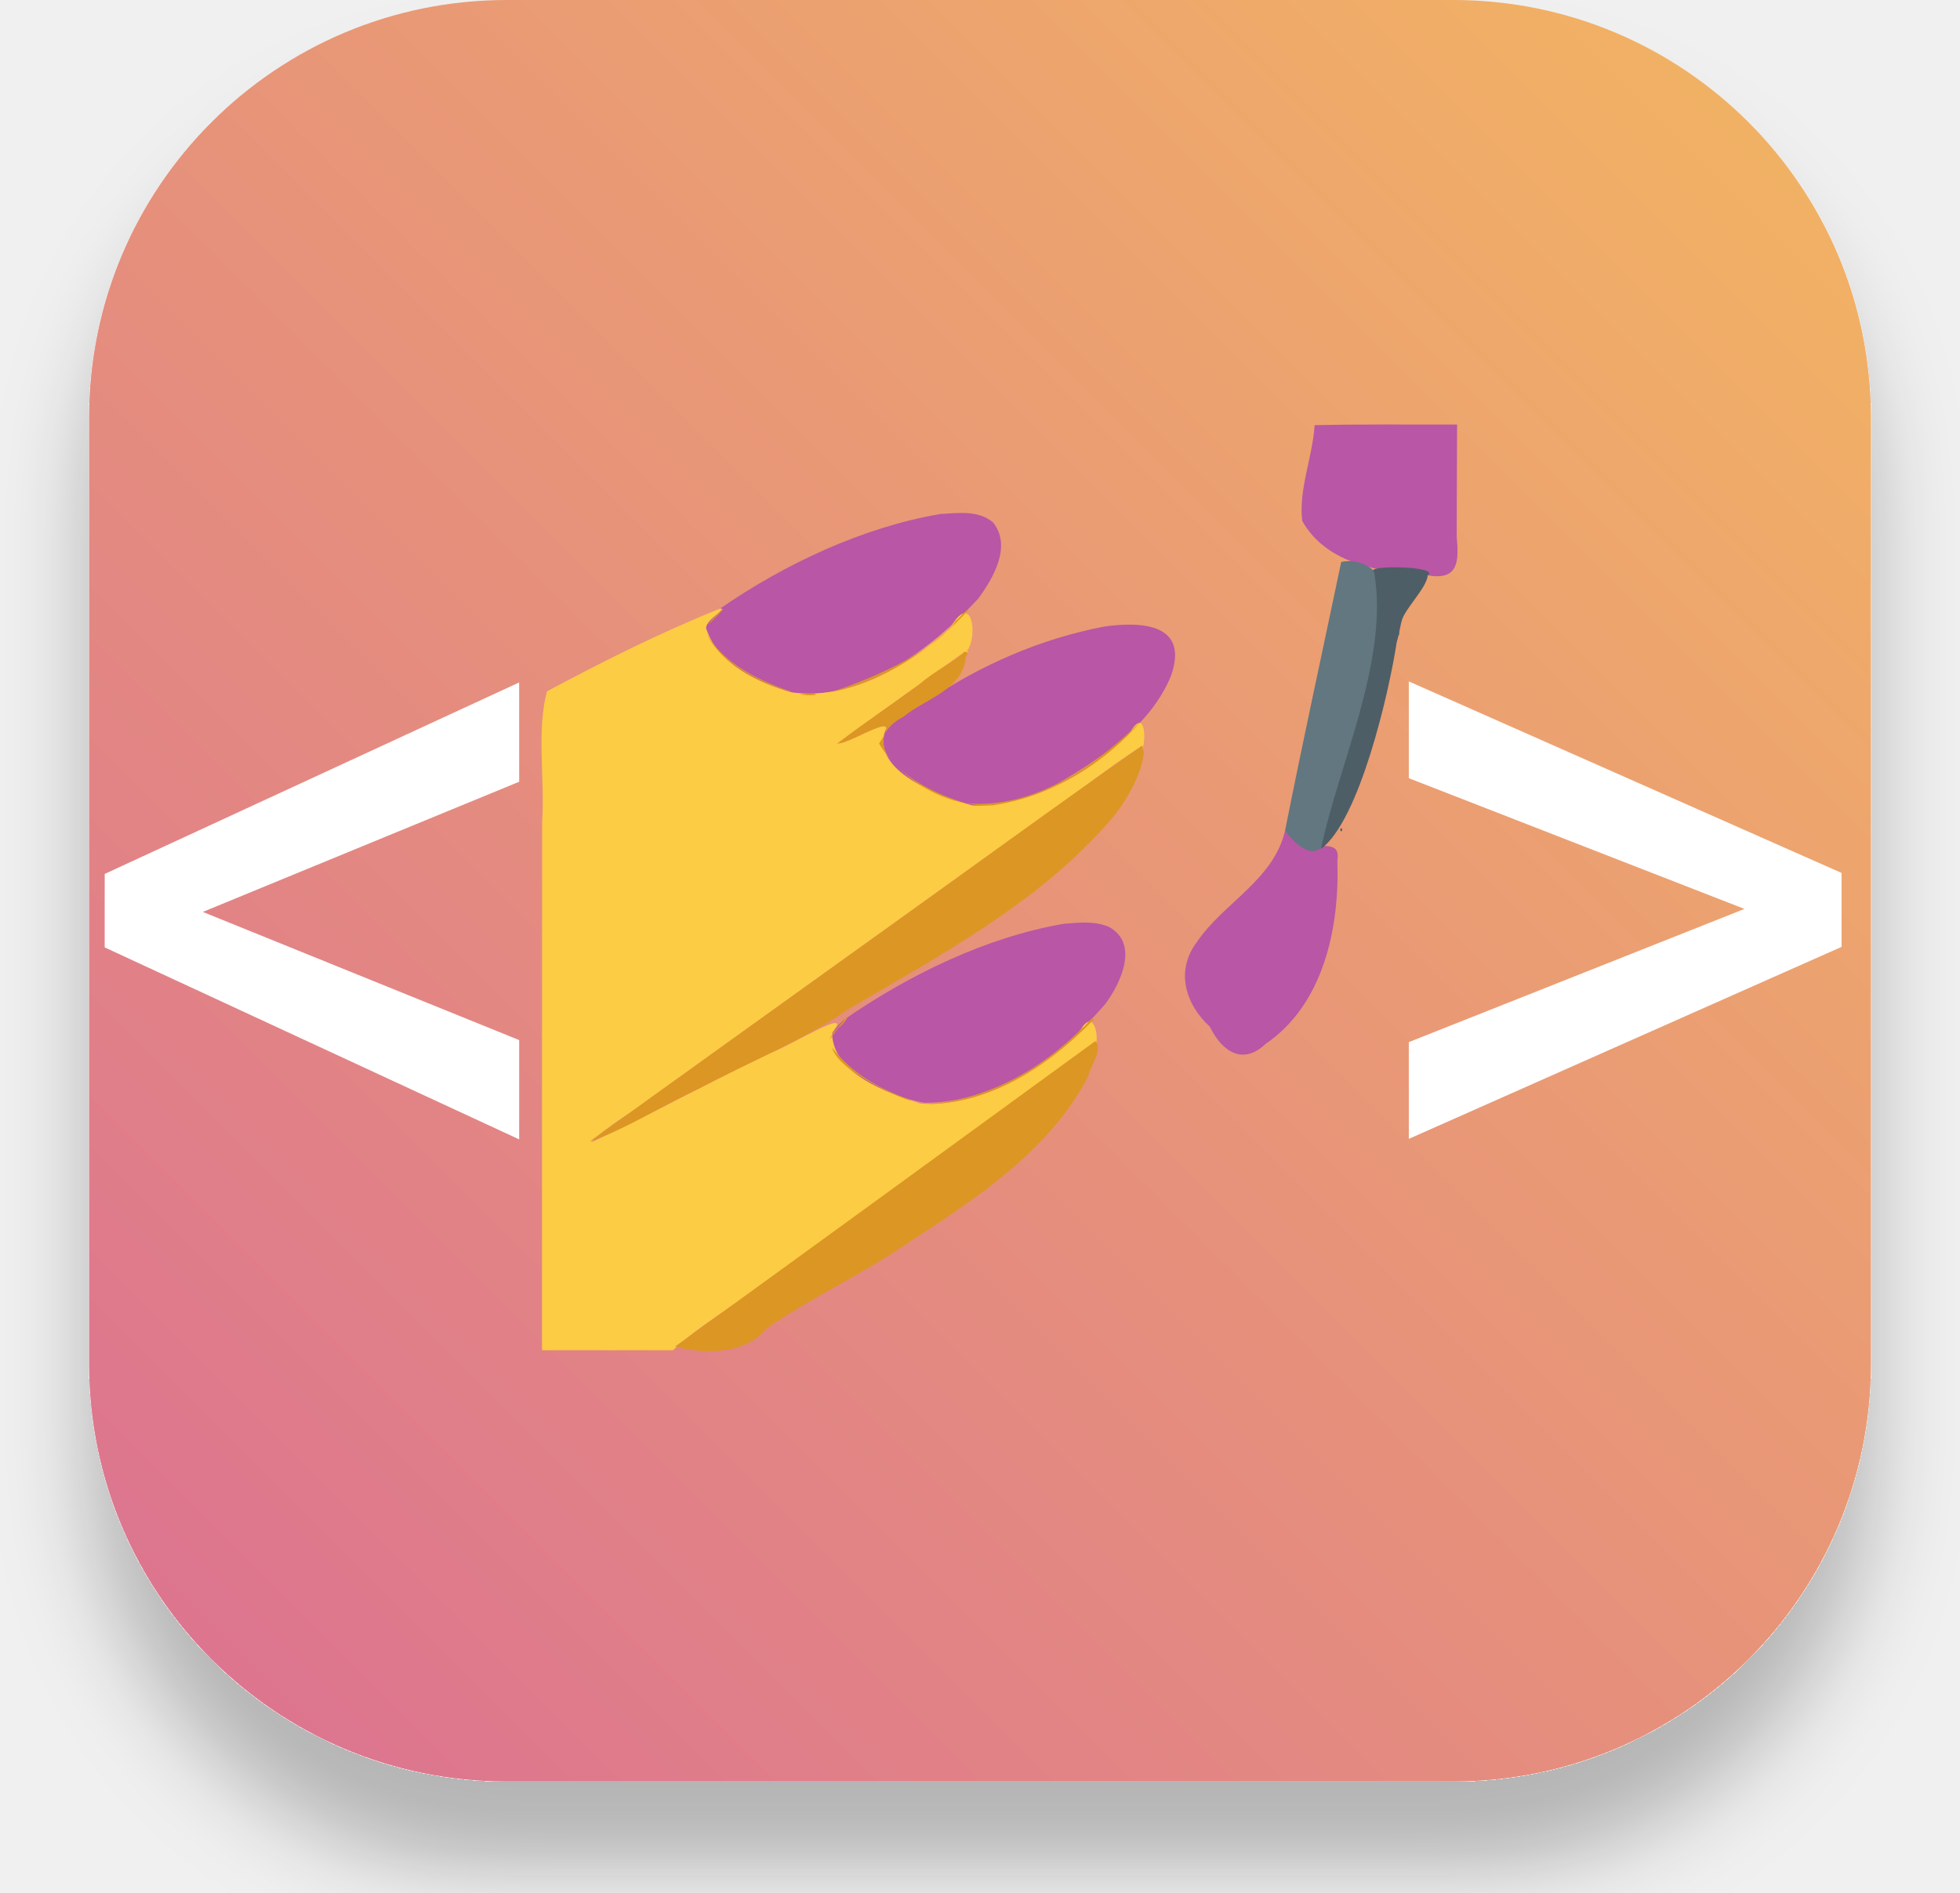
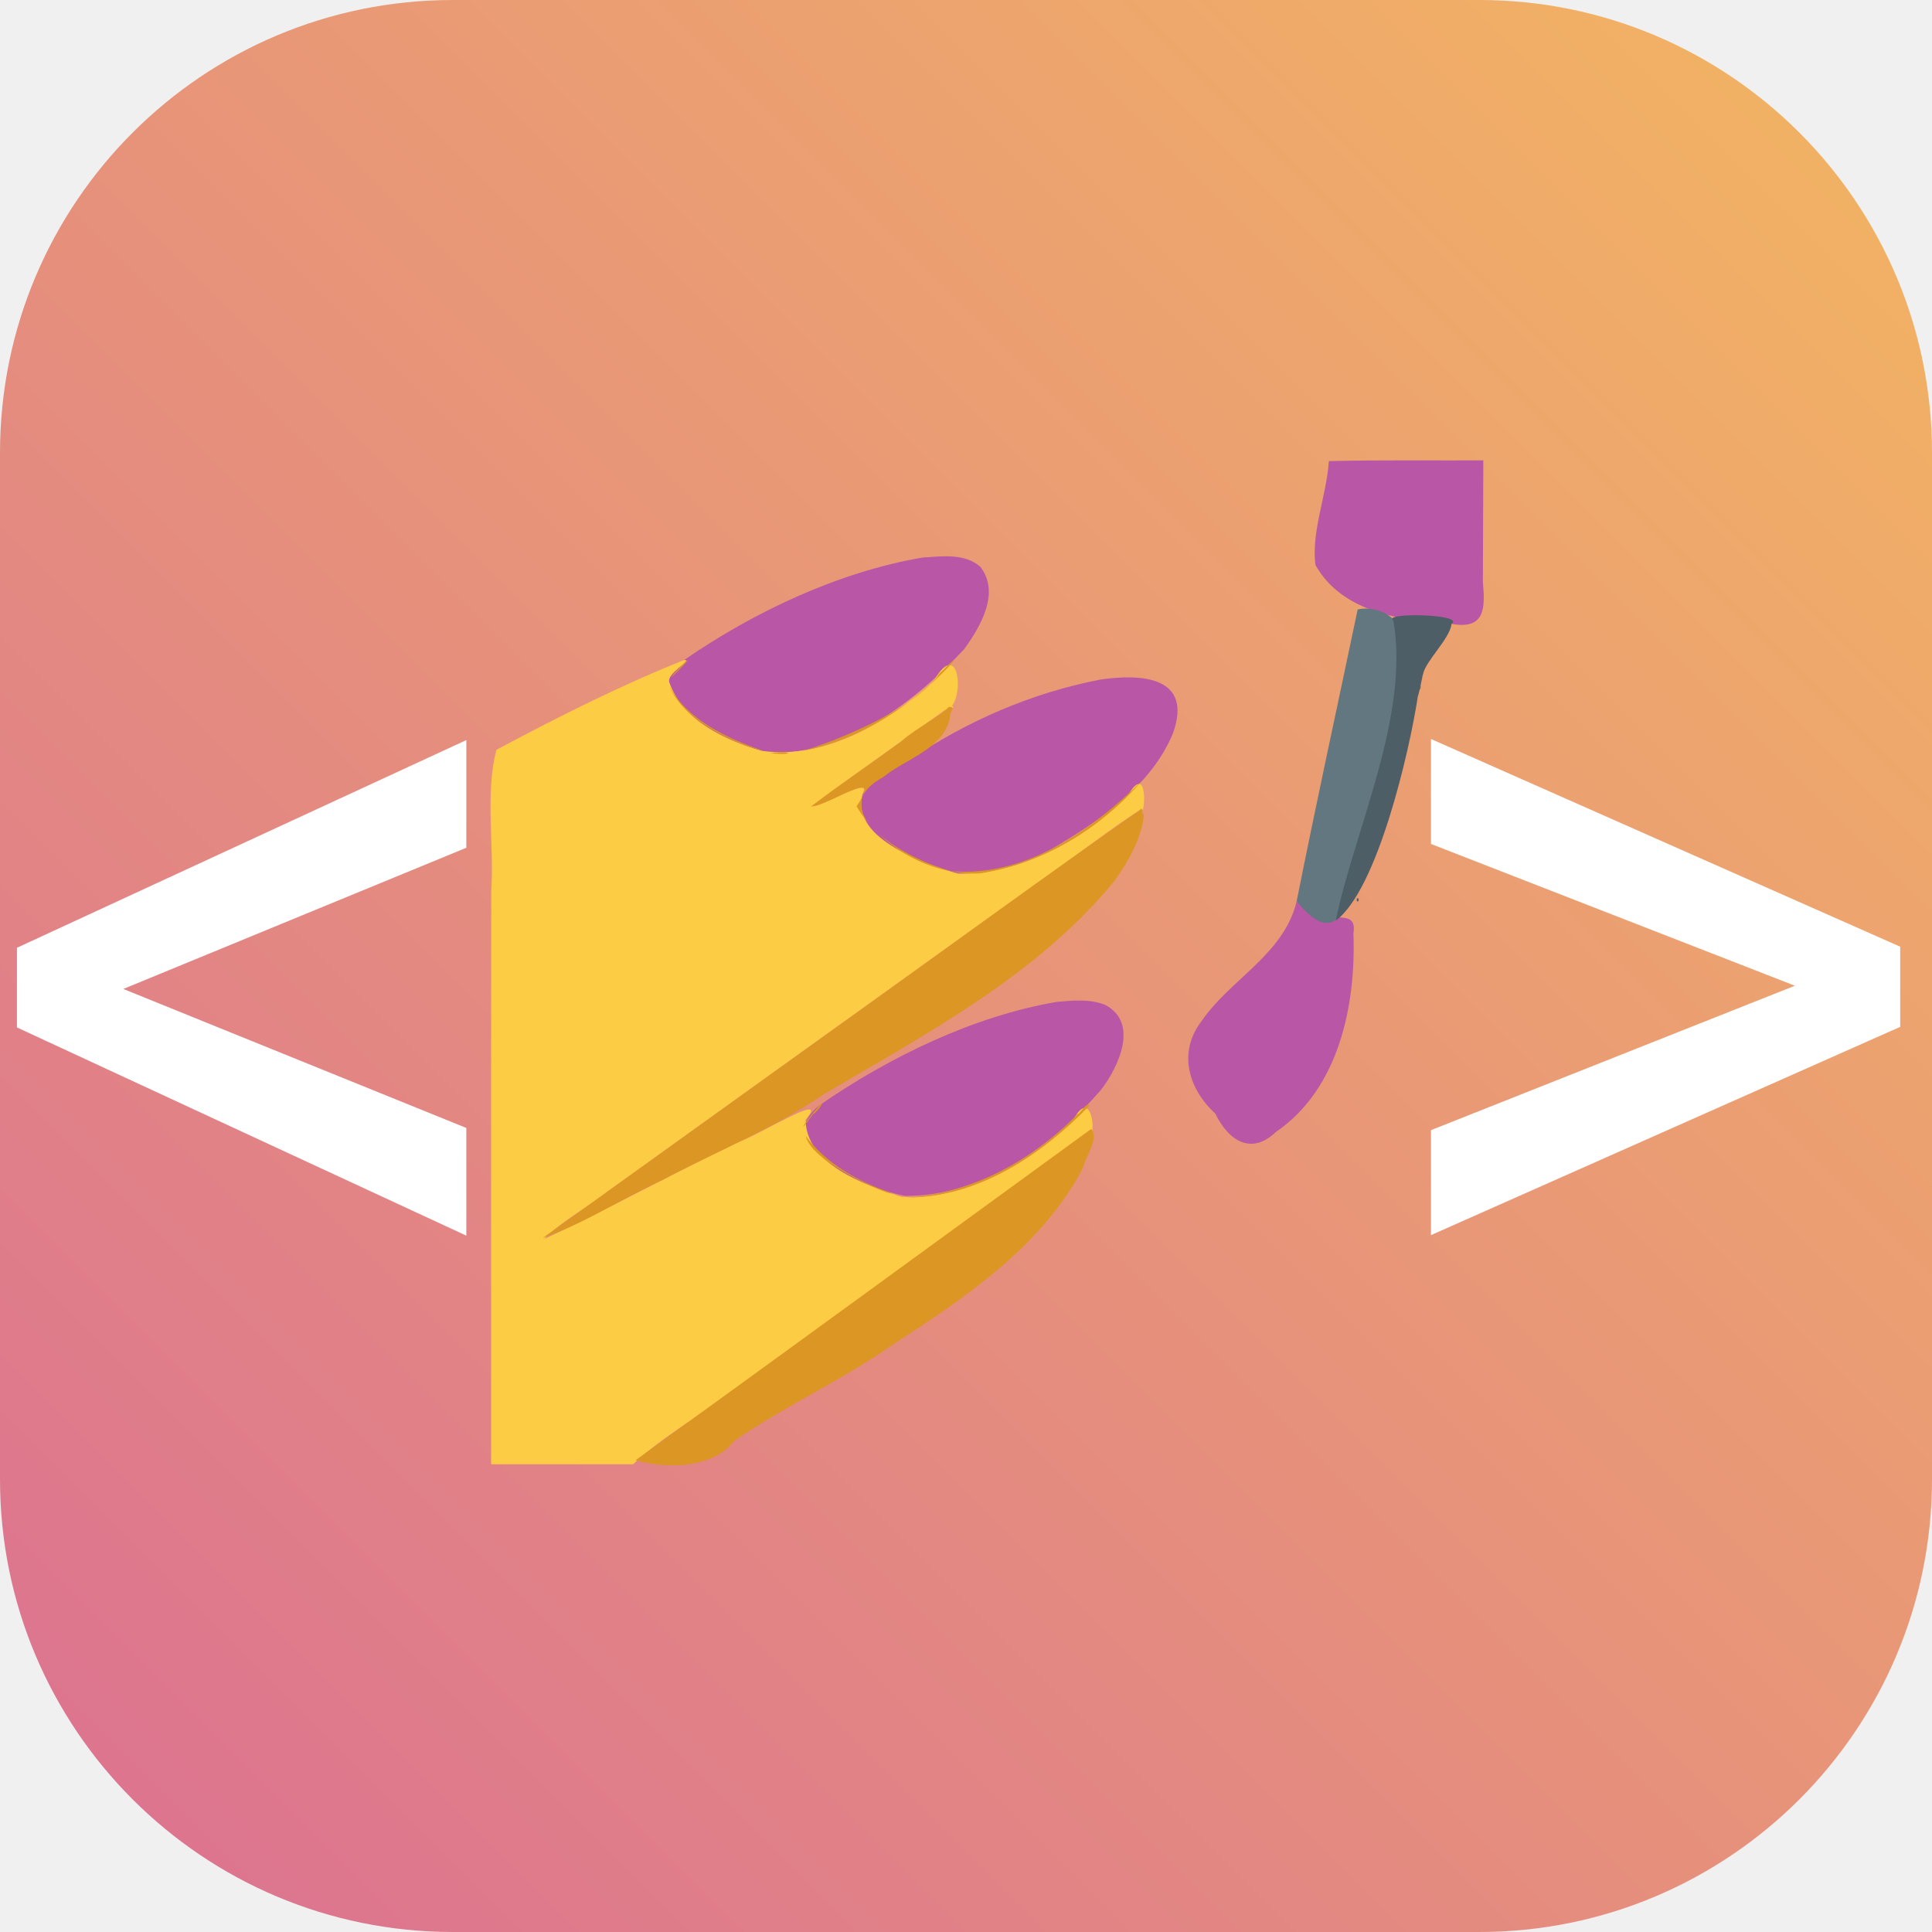
- <svg xmlns="http://www.w3.org/2000/svg" width="88" height="85" viewBox="0 0 88 85" fill="none">
-   <g id="skill-icons:styledcomponents" clipPath="url(#clip0_76_82)" filter="url(#filter0_d_76_82)">
-     <g id="Group">
-       <path id="Vector" d="M65.25 0H22.75C12.395 0 4 8.395 4 18.75V61.25C4 71.605 12.395 80 22.75 80H65.25C75.605 80 84 71.605 84 61.25V18.75C84 8.395 75.605 0 65.25 0Z" fill="url(#paint0_linear_76_82)" />
-       <path id="Vector_2" d="M7.59 40.337L23.31 46.707V51.166L4.7 42.544V39.928L7.59 40.337ZM23.31 35.105L7.612 41.566L4.701 41.884V39.245L23.309 30.646L23.31 35.105ZM79.428 41.247L63.253 34.946V30.6L82.682 39.2V41.862L79.428 41.247ZM63.253 46.798L79.474 40.36L82.682 39.882V42.521L63.253 51.143V46.798Z" fill="white" />
-       <path id="Vector_3" fill-rule="evenodd" clipRule="evenodd" d="M59.024 19.093C58.934 20.52 58.291 22.01 58.47 23.398C59.593 25.383 62.064 25.7 64.103 25.836C65.516 26.088 65.498 25.153 65.403 24.102L65.42 19.064C63.288 19.072 61.155 19.043 59.024 19.093ZM42.211 23.084C38.74 23.673 35.221 25.332 32.333 27.329C30.009 29.138 34.329 30.891 35.896 31.184C39.049 31.223 41.846 29.096 43.917 26.888C44.593 25.96 45.438 24.539 44.588 23.463C43.939 22.901 42.996 23.037 42.211 23.084ZM49.598 28.133C46.744 28.676 44.028 29.852 41.625 31.49C39.864 32.043 38.412 33.977 40.595 34.947C42.887 36.773 45.543 36.326 47.654 35.093C49.587 33.943 51.676 32.526 52.57 30.363C53.415 27.993 51.235 27.905 49.598 28.133ZM57.694 37.315C57.163 39.535 54.927 40.544 53.738 42.303C52.765 43.586 53.216 45.098 54.323 46.108C54.862 47.226 55.807 47.85 56.82 46.879C59.43 45.105 60.152 41.649 60.044 38.654C60.237 37.417 58.818 38.535 57.694 37.315ZM47.762 41.484C44.296 42.078 40.83 43.766 37.941 45.76C35.698 47.567 39.922 49.253 41.502 49.521C44.713 49.526 47.578 47.456 49.609 45.105C50.315 44.172 51.171 42.359 49.773 41.617C49.147 41.352 48.421 41.43 47.762 41.484Z" fill="#B956A6" />
-       <path id="Vector_4" fill-rule="evenodd" clipRule="evenodd" d="M32.334 27.329C29.668 28.396 27.097 29.691 24.557 31.047C24.085 32.802 24.464 34.974 24.342 36.898C24.332 44.81 24.337 52.721 24.335 60.633H30.217C31.404 59.514 32.892 58.696 34.182 57.681C39.148 54.118 44.114 50.542 49.074 46.99C49.439 47.154 49.205 44.843 48.405 46.448C46.508 48.234 43.989 49.702 41.324 49.559C39.812 49.061 37.373 48.217 37.358 46.364C38.423 45.11 35.394 47.02 34.565 47.293C31.871 48.587 29.24 50.032 26.54 51.302C27.189 50.605 28.402 49.955 29.263 49.264C35.411 44.851 41.557 40.42 47.72 36.011C48.905 35.178 50.05 34.271 51.272 33.493C51.383 33.924 51.593 31.433 50.684 32.966C48.832 34.803 46.333 36.169 43.697 36.188C42.215 35.738 39.059 34.662 39.761 32.748C40.104 32.077 36.578 34.18 38.136 32.994C39.794 31.782 41.466 30.592 43.137 29.392C43.981 29.329 43.801 26.194 42.654 28.216C40.728 29.909 38.197 31.458 35.543 31.091C34.053 30.662 32.264 29.831 31.722 28.272C31.543 27.898 32.726 27.314 32.334 27.329ZM43.377 29.264C43.229 29.687 43.645 29.11 43.377 29.264V29.264Z" fill="#FCCC44" />
-       <path id="Vector_5" fill-rule="evenodd" clipRule="evenodd" d="M60.218 25.234C59.386 29.208 58.477 33.367 57.694 37.315C59.942 40.147 60.16 35.525 60.553 34.218C61.188 31.487 61.941 29.424 62.02 26.596C62.189 25.631 61.055 25.047 60.218 25.234ZM62.797 28.351C62.727 28.758 62.899 28.427 62.797 28.351V28.351ZM60.175 37.261C60.283 37.028 60.283 37.494 60.175 37.261V37.261Z" fill="#62777F" />
-       <path id="Vector_6" fill-rule="evenodd" clipRule="evenodd" d="M61.693 25.684C62.394 29.622 60.071 34.407 59.311 38.12C61.036 36.851 62.369 31.091 62.71 28.837C62.797 28.579 62.906 27.93 62.929 27.907C63.038 27.36 64.048 26.433 64.103 25.836C64.691 25.421 61.212 25.354 61.693 25.684ZM60.262 37.261C60.154 37.028 60.154 37.494 60.262 37.261V37.261Z" fill="#4E5E67" />
-       <path id="Vector_7" fill-rule="evenodd" clipRule="evenodd" d="M32.392 27.395C31.419 28.368 31.784 28.131 32.508 27.321L32.392 27.395ZM42.911 27.877C41.784 29.57 37.722 30.985 37.21 31.095C39.654 30.637 41.932 29.117 43.534 27.336C43.28 27.45 43.129 27.716 42.911 27.877ZM31.724 28.427C32.331 29.887 34.539 30.857 35.612 31.083C34.147 30.611 32.423 29.774 31.724 28.427ZM43.289 29.271C42.983 29.633 41.891 30.174 41.315 30.705C40.081 31.616 38.803 32.462 37.583 33.396C38.36 33.362 40.638 31.661 39.47 33.387C40.459 35.09 42.614 36.274 44.578 36.166C47.171 35.759 49.563 34.325 51.283 32.33C49.195 34.396 46.436 36.339 43.383 36.072C41.905 35.73 37.867 33.644 40.568 32.182C41.52 31.399 43.163 30.988 43.349 29.612C43.309 29.44 43.63 29.272 43.289 29.271ZM35.896 31.184C36.879 31.056 36.879 31.313 35.896 31.184V31.184ZM51.209 33.536C47.31 36.253 43.467 39.076 39.601 41.842C35.219 44.977 30.857 48.124 26.477 51.258C28.124 50.702 29.774 49.618 31.41 48.869C33.663 47.677 36.038 46.735 38.147 45.288C42.315 42.834 46.723 40.496 49.929 36.742C50.629 35.921 51.33 34.6 51.361 33.712C51.26 33.74 51.337 33.357 51.209 33.536ZM37.941 45.76C37.239 46.553 36.954 47.119 37.682 46.111C37.669 46.228 38.273 45.485 37.941 45.76ZM48.614 46.139C46.766 48.088 44.033 49.494 41.468 49.588C44.433 49.61 47.108 47.85 49.117 45.774C48.985 45.614 48.718 46.145 48.614 46.139ZM49.179 46.752C42.97 51.272 36.547 55.96 30.317 60.464C31.298 60.772 33.435 60.916 34.41 59.66C36.485 58.228 38.818 57.175 40.9 55.724C43.915 53.767 47.143 51.629 48.855 48.342C48.936 47.901 49.542 47.108 49.179 46.752ZM37.363 47.039C37.651 48.255 41.253 49.651 40.862 49.384C39.534 48.918 38.216 48.193 37.363 47.039Z" fill="#DC9624" />
-     </g>
+ <svg xmlns="http://www.w3.org/2000/svg" width="30" height="30" viewBox="0 0 30 30" fill="none">
+   <g clip-path="url(#clip0_1_8)">
+     <path d="M22.969 0H7.031C3.148 0 0 3.148 0 7.031V22.969C0 26.852 3.148 30 7.031 30H22.969C26.852 30 30 26.852 30 22.969V7.031C30 3.148 26.852 0 22.969 0Z" fill="url(#paint0_linear_1_8)" />
+     <path d="M1.346 15.126L7.241 17.515V19.187L0.263 15.954V14.973L1.346 15.126ZM7.241 13.164L1.355 15.587L0.263 15.707V14.717L7.241 11.492L7.241 13.164ZM28.286 15.468L22.22 13.105V11.475L29.506 14.7V15.698L28.286 15.468ZM22.22 17.549L28.303 15.135L29.506 14.956V15.945L22.22 19.179V17.549Z" fill="white" />
+     <path fill-rule="evenodd" clip-rule="evenodd" d="M20.634 7.16C20.6 7.695 20.359 8.254 20.426 8.774C20.847 9.519 21.774 9.637 22.539 9.688C23.068 9.783 23.062 9.432 23.026 9.038L23.033 7.149C22.233 7.152 21.433 7.141 20.634 7.16ZM14.329 8.657C13.027 8.878 11.708 9.5 10.625 10.248C9.753 10.927 11.373 11.584 11.961 11.694C13.143 11.709 14.192 10.911 14.969 10.083C15.222 9.735 15.539 9.202 15.22 8.799C14.977 8.588 14.623 8.639 14.329 8.657ZM17.099 10.55C16.029 10.754 15.011 11.195 14.11 11.809C13.449 12.016 12.905 12.742 13.723 13.105C14.583 13.79 15.579 13.622 16.37 13.16C17.095 12.729 17.878 12.197 18.214 11.386C18.53 10.497 17.713 10.464 17.099 10.55ZM20.135 13.993C19.936 14.826 19.098 15.204 18.652 15.864C18.287 16.345 18.456 16.912 18.871 17.291C19.073 17.71 19.428 17.944 19.808 17.58C20.786 16.915 21.057 15.618 21.016 14.495C21.089 14.032 20.557 14.451 20.135 13.993ZM16.411 15.557C15.111 15.779 13.811 16.413 12.728 17.16C11.887 17.838 13.471 18.47 14.063 18.57C15.268 18.572 16.342 17.796 17.103 16.915C17.368 16.565 17.689 15.885 17.165 15.606C16.93 15.507 16.658 15.536 16.411 15.557Z" fill="#B956A6" />
+     <path fill-rule="evenodd" clip-rule="evenodd" d="M10.625 10.248C9.625 10.648 8.661 11.134 7.709 11.643C7.532 12.301 7.674 13.115 7.628 13.837C7.625 16.804 7.626 19.77 7.626 22.737H9.831C10.277 22.318 10.834 22.011 11.318 21.63C13.181 20.294 15.043 18.953 16.903 17.621C17.04 17.683 16.952 16.816 16.652 17.418C15.94 18.088 14.996 18.638 13.996 18.584C13.429 18.398 12.515 18.081 12.509 17.386C12.909 16.916 11.773 17.633 11.462 17.735C10.451 18.22 9.465 18.762 8.453 19.238C8.696 18.977 9.151 18.733 9.474 18.474C11.779 16.819 14.084 15.158 16.395 13.504C16.839 13.192 17.269 12.851 17.727 12.56C17.769 12.721 17.847 11.787 17.506 12.362C16.812 13.051 15.875 13.563 14.887 13.57C14.331 13.402 13.147 12.998 13.411 12.281C13.539 12.029 12.217 12.818 12.801 12.373C13.423 11.918 14.05 11.472 14.676 11.022C14.993 10.998 14.925 9.823 14.495 10.581C13.773 11.216 12.824 11.797 11.829 11.659C11.27 11.498 10.599 11.187 10.396 10.602C10.329 10.462 10.772 10.243 10.625 10.248ZM14.766 10.974C14.867 10.916 14.711 11.133 14.766 10.974Z" fill="#FCCC44" />
+     <path fill-rule="evenodd" clip-rule="evenodd" d="M21.082 9.463C20.77 10.953 20.429 12.513 20.135 13.993C20.978 15.055 21.06 13.322 21.207 12.832C21.445 11.808 21.728 11.034 21.758 9.974C21.821 9.612 21.395 9.392 21.082 9.463ZM22.049 10.631C22.087 10.66 22.023 10.784 22.049 10.631ZM21.066 13.973C21.106 14.06 21.106 13.885 21.066 13.973Z" fill="#62777F" />
+     <path fill-rule="evenodd" clip-rule="evenodd" d="M21.635 9.632C21.898 11.108 21.027 12.903 20.742 14.295C21.389 13.819 21.888 11.659 22.016 10.814C22.049 10.717 22.09 10.474 22.098 10.465C22.139 10.26 22.518 9.912 22.539 9.688C22.759 9.533 21.455 9.508 21.635 9.632ZM21.098 13.973C21.058 14.06 21.058 13.885 21.098 13.973Z" fill="#4E5E67" />
+     <path fill-rule="evenodd" clip-rule="evenodd" d="M10.647 10.273C10.282 10.638 10.419 10.549 10.691 10.245L10.647 10.273ZM14.591 10.454C14.169 11.089 12.646 11.62 12.454 11.661C13.37 11.489 14.224 10.919 14.825 10.251C14.73 10.294 14.673 10.394 14.591 10.454ZM10.396 10.66C10.624 11.207 11.452 11.571 11.854 11.656C11.305 11.479 10.659 11.165 10.396 10.66ZM14.733 10.977C14.619 11.112 14.209 11.315 13.993 11.514C13.53 11.856 13.051 12.173 12.594 12.523C12.885 12.511 13.739 11.873 13.301 12.52C13.672 13.159 14.48 13.603 15.217 13.562C16.189 13.409 17.086 12.872 17.731 12.124C16.948 12.898 15.914 13.627 14.768 13.527C14.214 13.399 12.7 12.617 13.713 12.068C14.07 11.774 14.686 11.621 14.756 11.104C14.741 11.04 14.861 10.977 14.733 10.977ZM11.961 11.694C12.329 11.742 12.329 11.646 11.961 11.694ZM17.703 12.576C16.241 13.595 14.8 14.653 13.35 15.691C11.707 16.866 10.071 18.047 8.429 19.222C9.046 19.013 9.665 18.607 10.279 18.326C11.124 17.879 12.014 17.526 12.805 16.983C14.368 16.063 16.021 15.186 17.223 13.778C17.486 13.47 17.749 12.975 17.761 12.642C17.723 12.653 17.751 12.509 17.703 12.576ZM12.728 17.16C12.465 17.457 12.358 17.67 12.631 17.292C12.626 17.335 12.852 17.057 12.728 17.16ZM16.73 17.302C16.037 18.033 15.012 18.56 14.05 18.596C15.162 18.604 16.166 17.944 16.919 17.165C16.869 17.105 16.769 17.304 16.73 17.302ZM16.942 17.532C14.614 19.227 12.205 20.985 9.869 22.674C10.237 22.79 11.038 22.844 11.404 22.372C12.182 21.835 13.057 21.441 13.838 20.896C14.968 20.163 16.178 19.361 16.82 18.128C16.851 17.963 17.078 17.665 16.942 17.532ZM12.511 17.64C12.619 18.096 13.97 18.619 13.823 18.519C13.325 18.344 12.831 18.072 12.511 17.64Z" fill="#DC9624" />
  </g>
  <defs>
-     <filter id="filter0_d_76_82" x="0" y="0" width="88" height="88" filterUnits="userSpaceOnUse" color-interpolation-filters="sRGB">
-       <feFlood flood-opacity="0" result="BackgroundImageFix" />
-       <feColorMatrix in="SourceAlpha" type="matrix" values="0 0 0 0 0 0 0 0 0 0 0 0 0 0 0 0 0 0 127 0" result="hardAlpha" />
-       <feOffset dy="4" />
-       <feGaussianBlur stdDeviation="2" />
-       <feComposite in2="hardAlpha" operator="out" />
-       <feColorMatrix type="matrix" values="0 0 0 0 0 0 0 0 0 0 0 0 0 0 0 0 0 0 0.25 0" />
-       <feBlend mode="normal" in2="BackgroundImageFix" result="effect1_dropShadow_76_82" />
-       <feBlend mode="normal" in="SourceGraphic" in2="effect1_dropShadow_76_82" result="shape" />
-     </filter>
-     <linearGradient id="paint0_linear_76_82" x1="4" y1="80" x2="84" y2="0" gradientUnits="userSpaceOnUse">
+     <linearGradient id="paint0_linear_1_8" x1="0" y1="30" x2="30" y2="0" gradientUnits="userSpaceOnUse">
      <stop stop-color="#DB7093" />
      <stop offset="1" stop-color="#F3B661" />
    </linearGradient>
-     <clipPath id="clip0_76_82">
-       <rect width="80" height="80" fill="white" transform="translate(4)" />
+     <clipPath id="clip0_1_8">
+       <rect width="30" height="30" fill="white" />
    </clipPath>
  </defs>
</svg>
